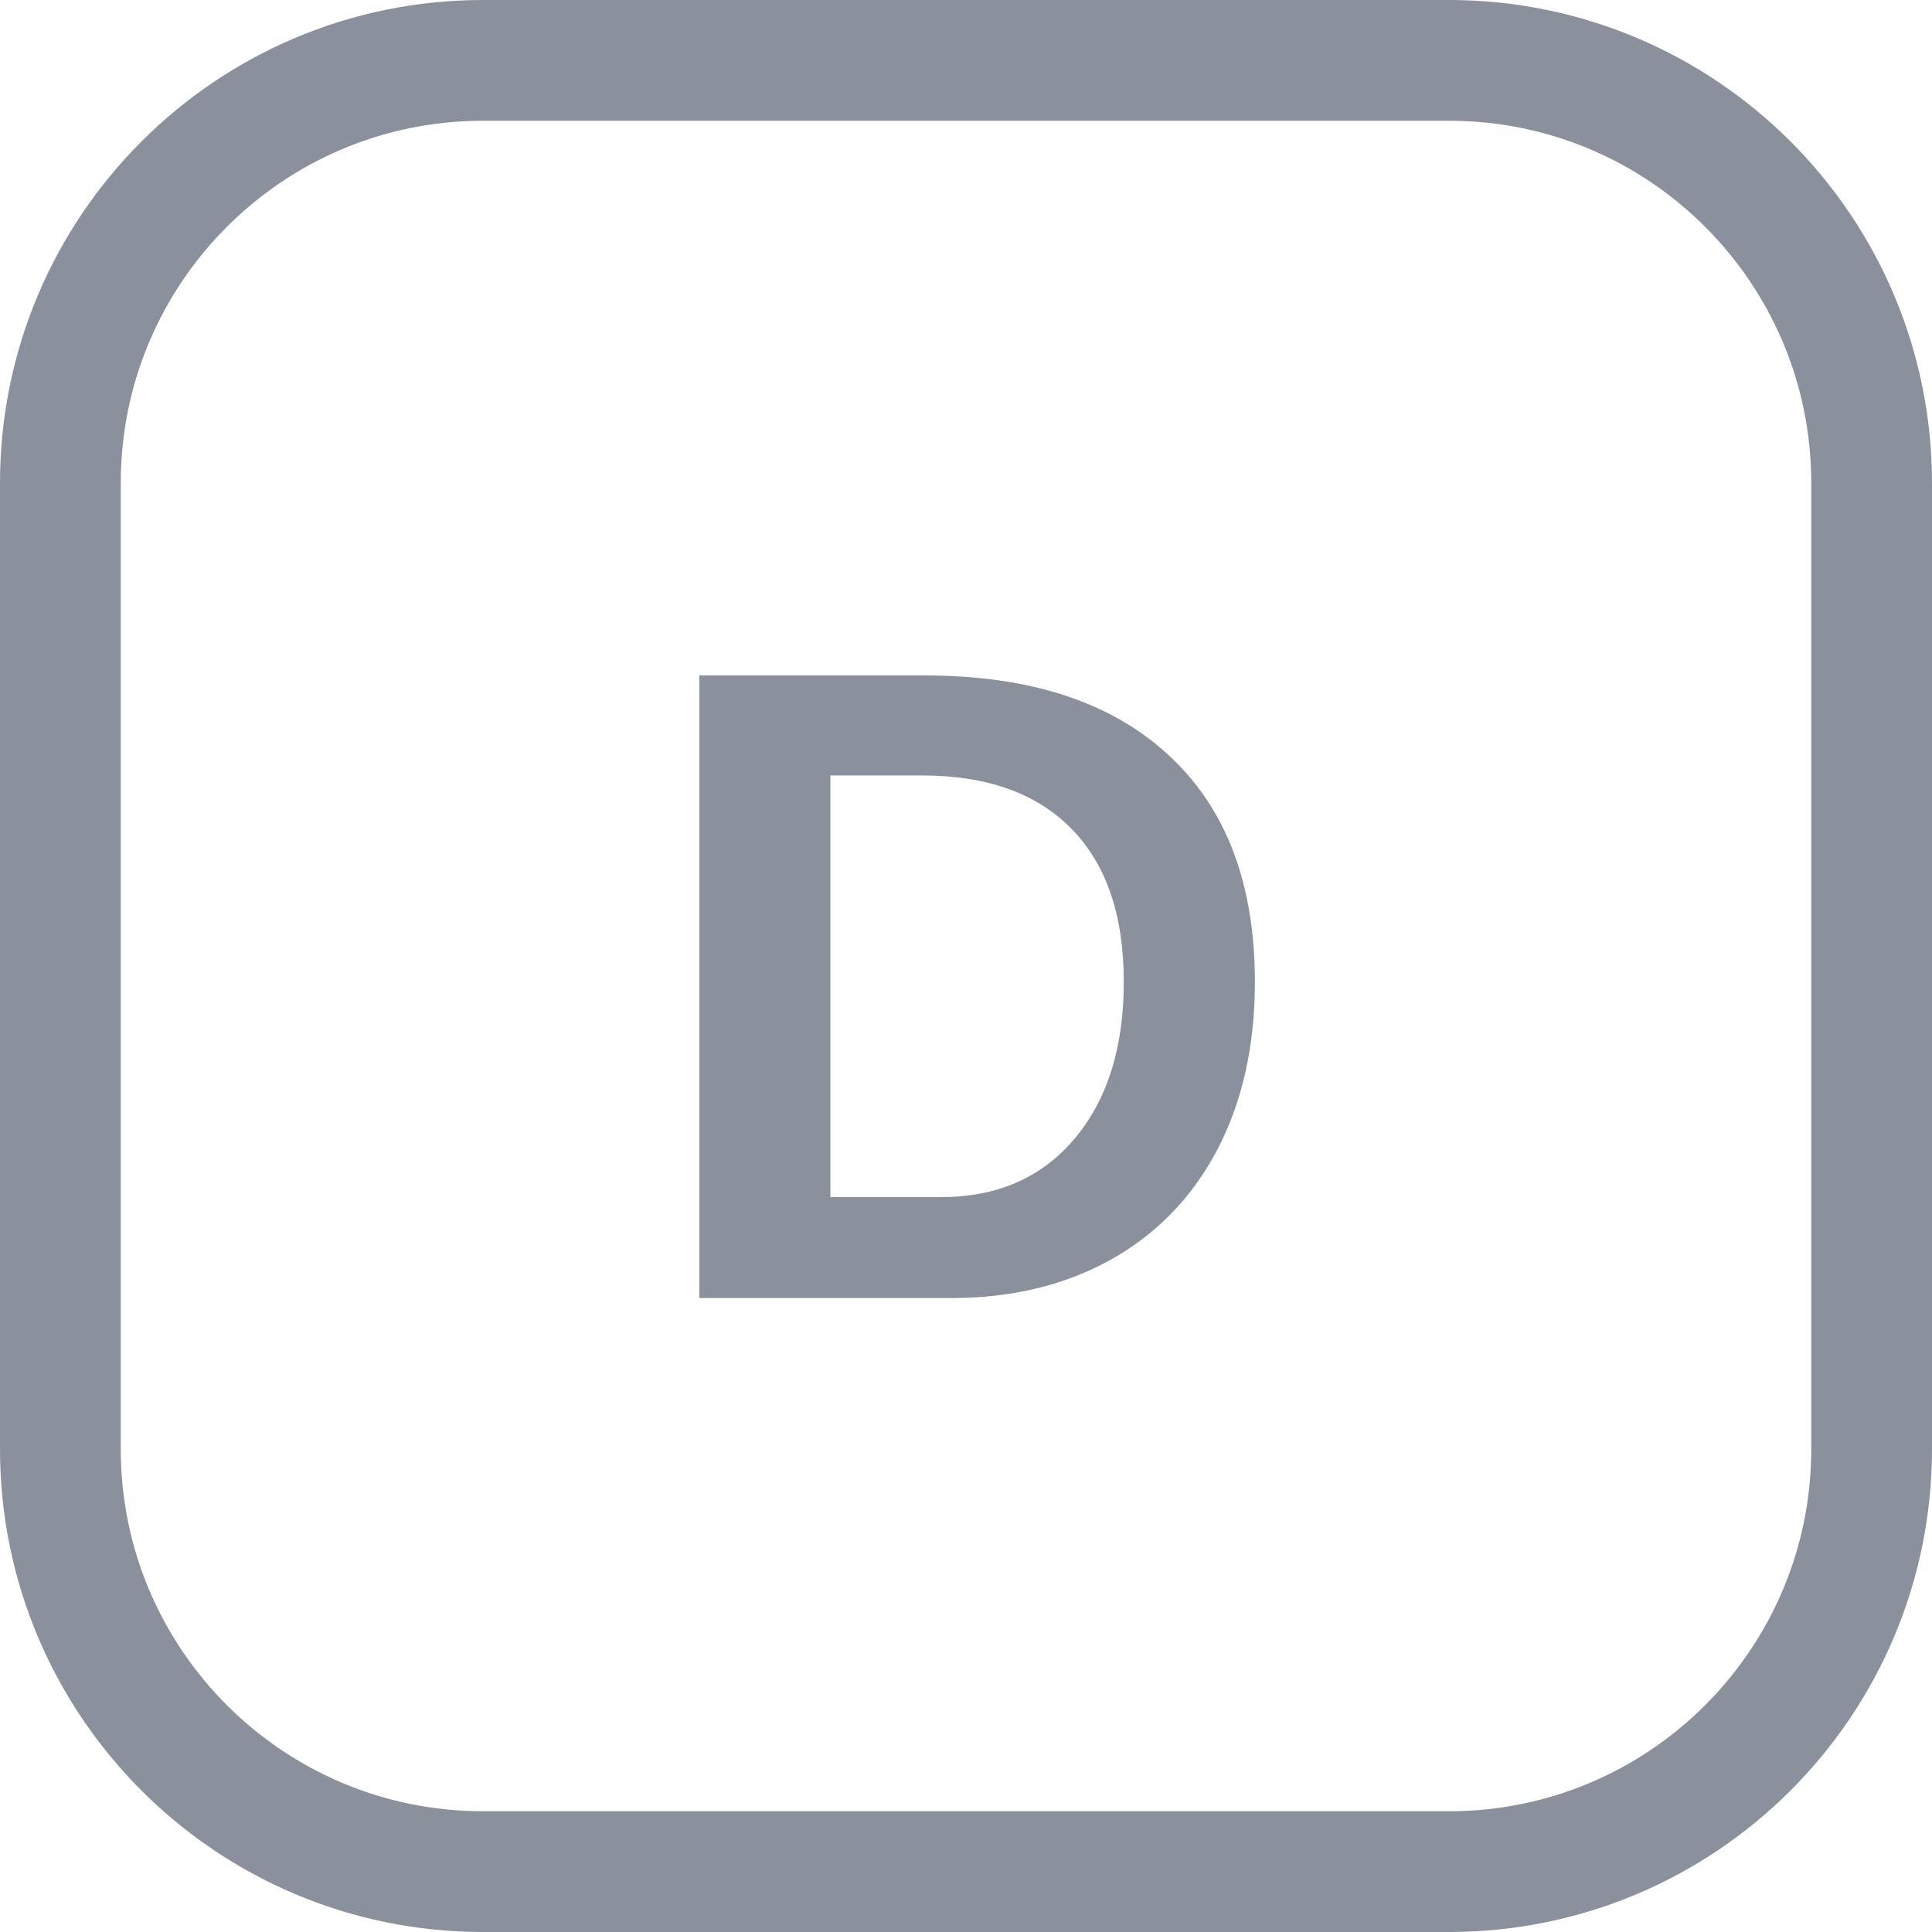
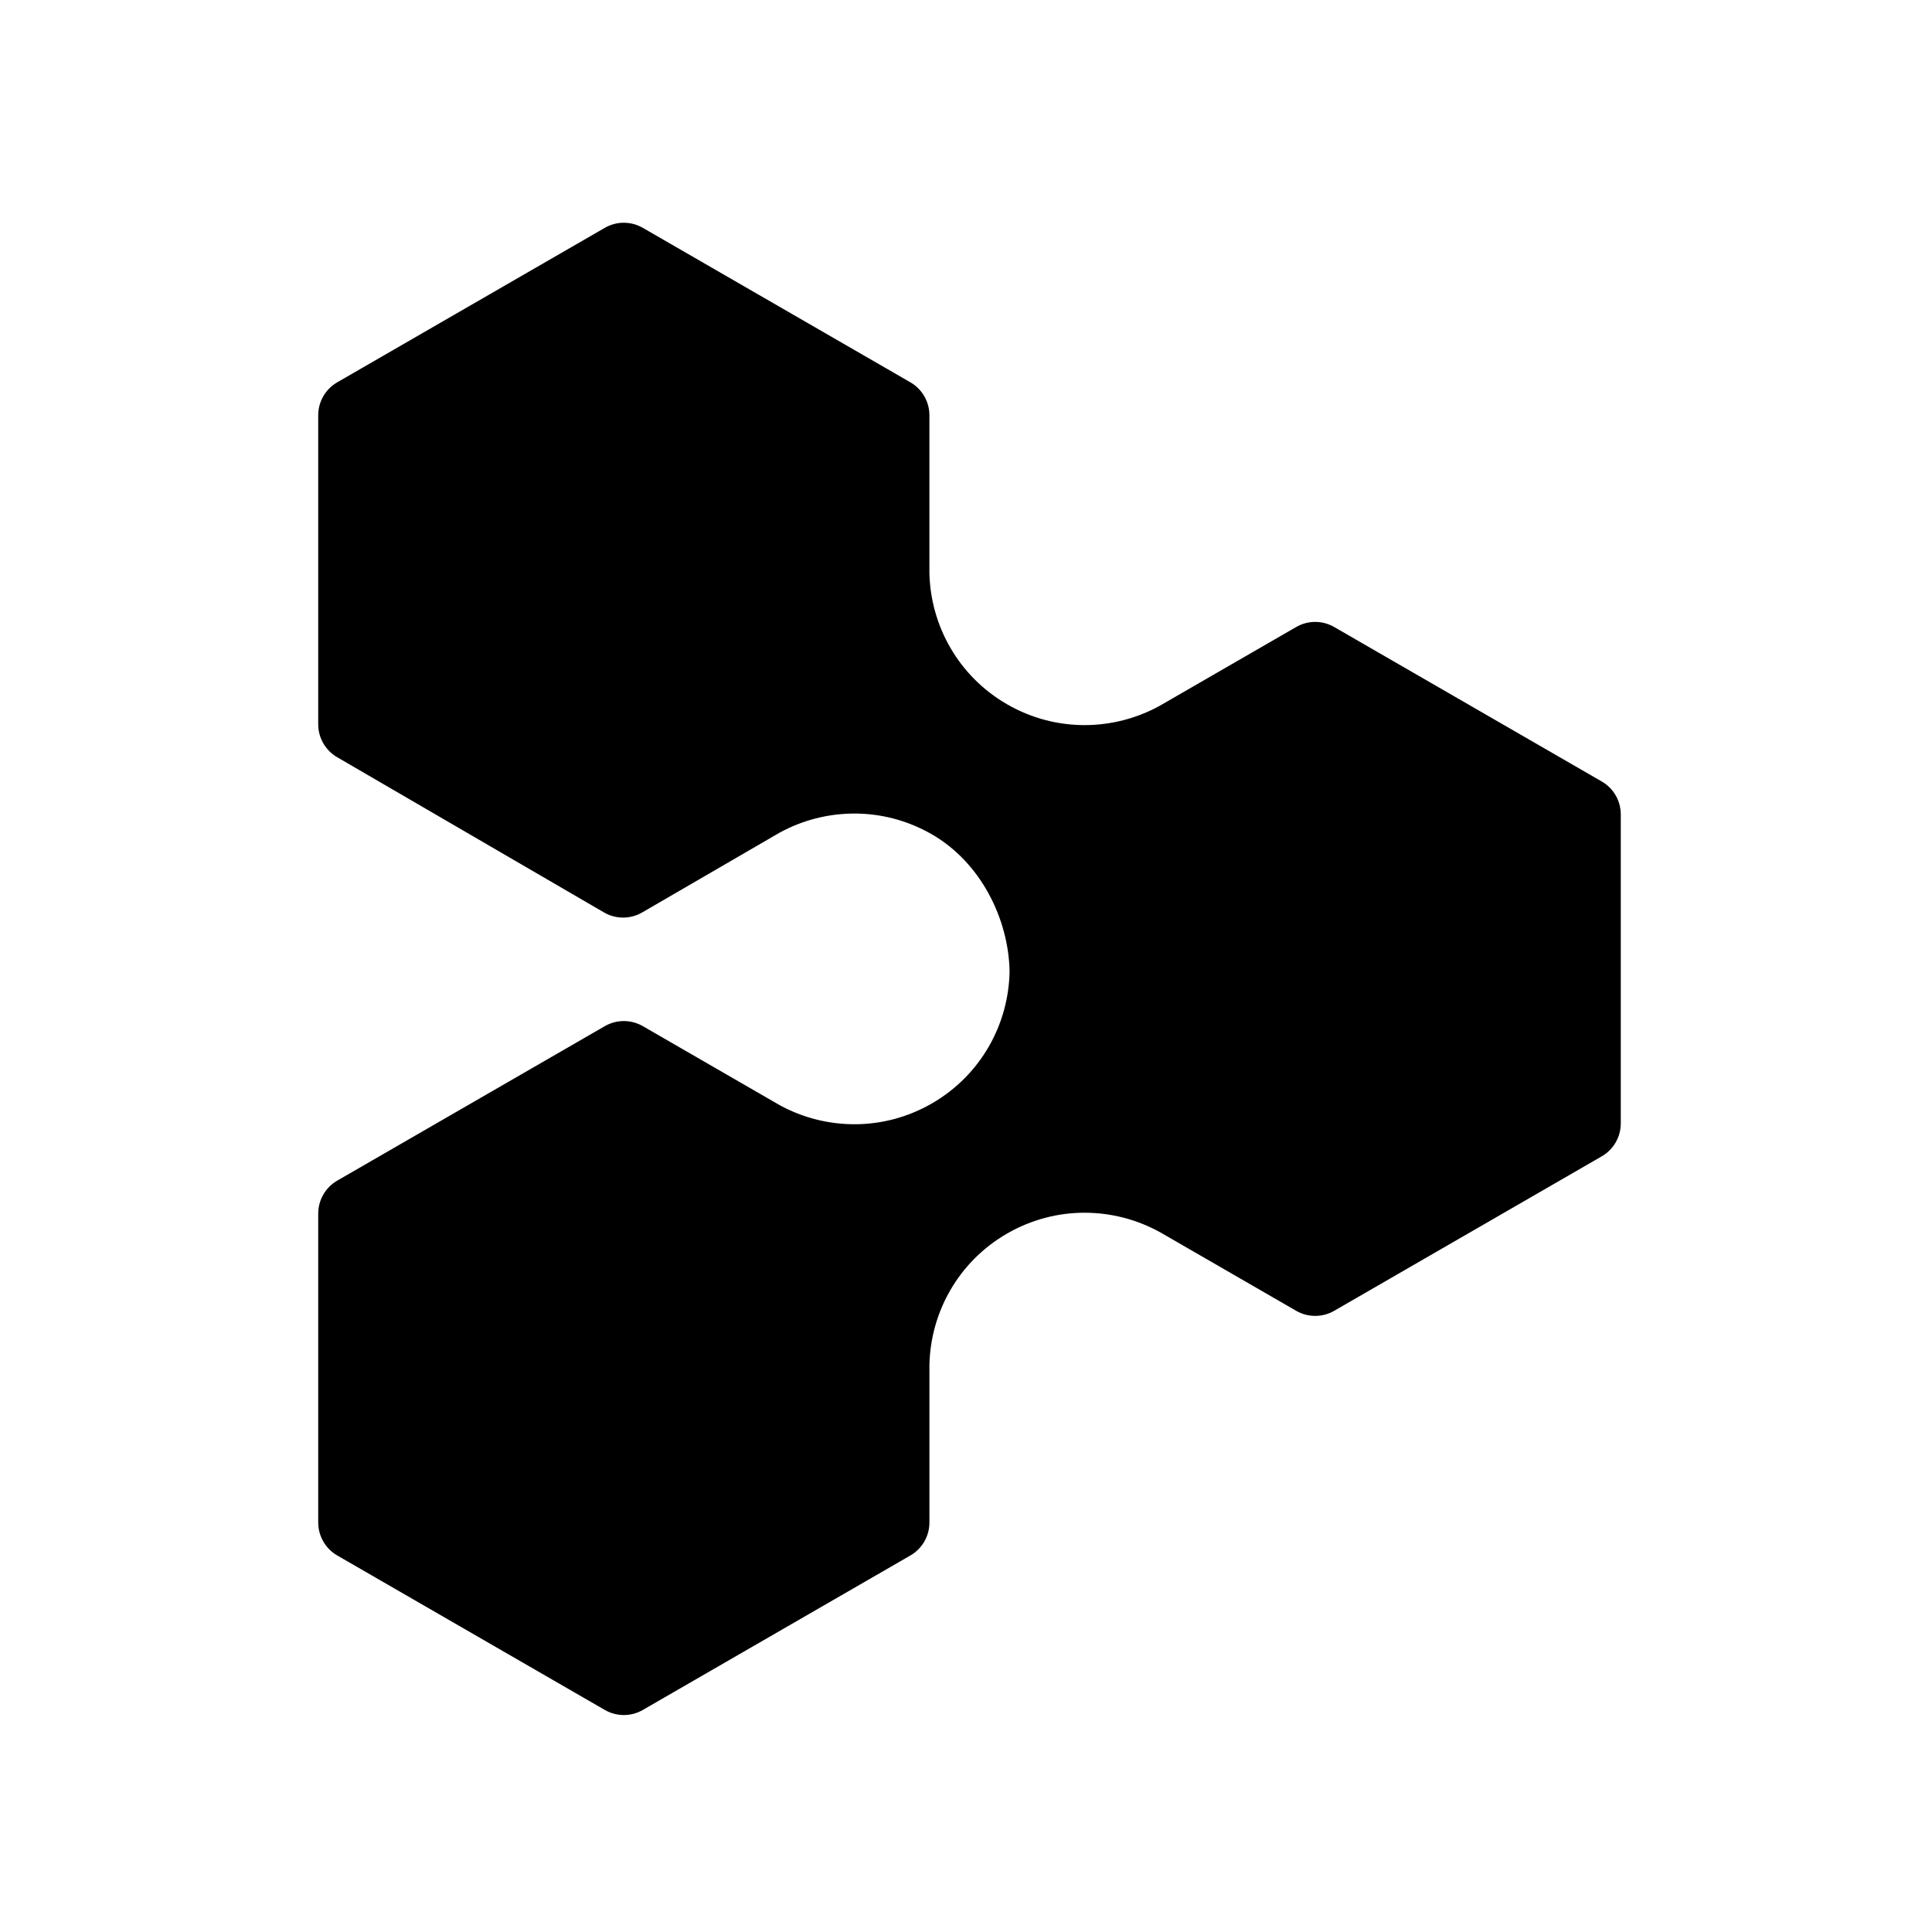
- <svg xmlns="http://www.w3.org/2000/svg" viewBox="0 0 32 32" fill="none">
-   <rect x="1" y="1" width="30" height="30" rx="7" stroke="#8a919c" stroke-width="2" />
-   <text x="16" y="21.5" font-family="Segoe UI, Arial, sans-serif" font-size="15" font-weight="600" fill="#8a919c" text-anchor="middle">D</text>
+ <svg xmlns="http://www.w3.org/2000/svg" width="425" height="425" viewBox="0 0 425 425" fill="none">
+   <path d="M70 159.333V91.347C70 88.359 71.594 85.598 74.182 84.104L133.043 50.12C135.631 48.627 138.819 48.627 141.407 50.12L200.269 84.104C202.856 85.598 204.45 88.359 204.45 91.347V126.068C204.708 137.606 210.806 148.734 221.531 154.926C232.256 161.117 244.942 160.834 255.063 155.289L285.132 137.929C287.719 136.435 290.907 136.435 293.495 137.929L352.357 171.913C354.944 173.406 356.538 176.167 356.538 179.155V247.123C356.538 250.111 354.944 252.872 352.357 254.366L293.495 288.35C290.907 289.844 287.719 289.844 285.132 288.35L255.306 271.13C245.146 265.456 232.344 265.117 221.534 271.358C210.809 277.55 204.711 288.678 204.453 300.215V334.926C204.453 337.914 202.859 340.675 200.271 342.169L141.41 376.153C138.822 377.647 135.634 377.647 133.046 376.153L74.184 342.169C71.597 340.675 70.003 337.914 70.003 334.926V266.959C70.003 263.971 71.597 261.21 74.184 259.716L133.046 225.732C135.634 224.238 138.822 224.238 141.41 225.732L171.547 243.132C181.656 248.638 194.306 248.906 205.005 242.729C215.815 236.488 221.922 225.231 222.088 213.595C221.83 202.057 215.732 189.737 205.008 183.545C194.283 177.353 181.597 177.636 171.476 183.181L141.269 200.72C138.67 202.229 135.461 202.228 132.864 200.716L74.158 166.562C71.584 165.065 70 162.311 70 159.333Z" fill="black" />
</svg>
